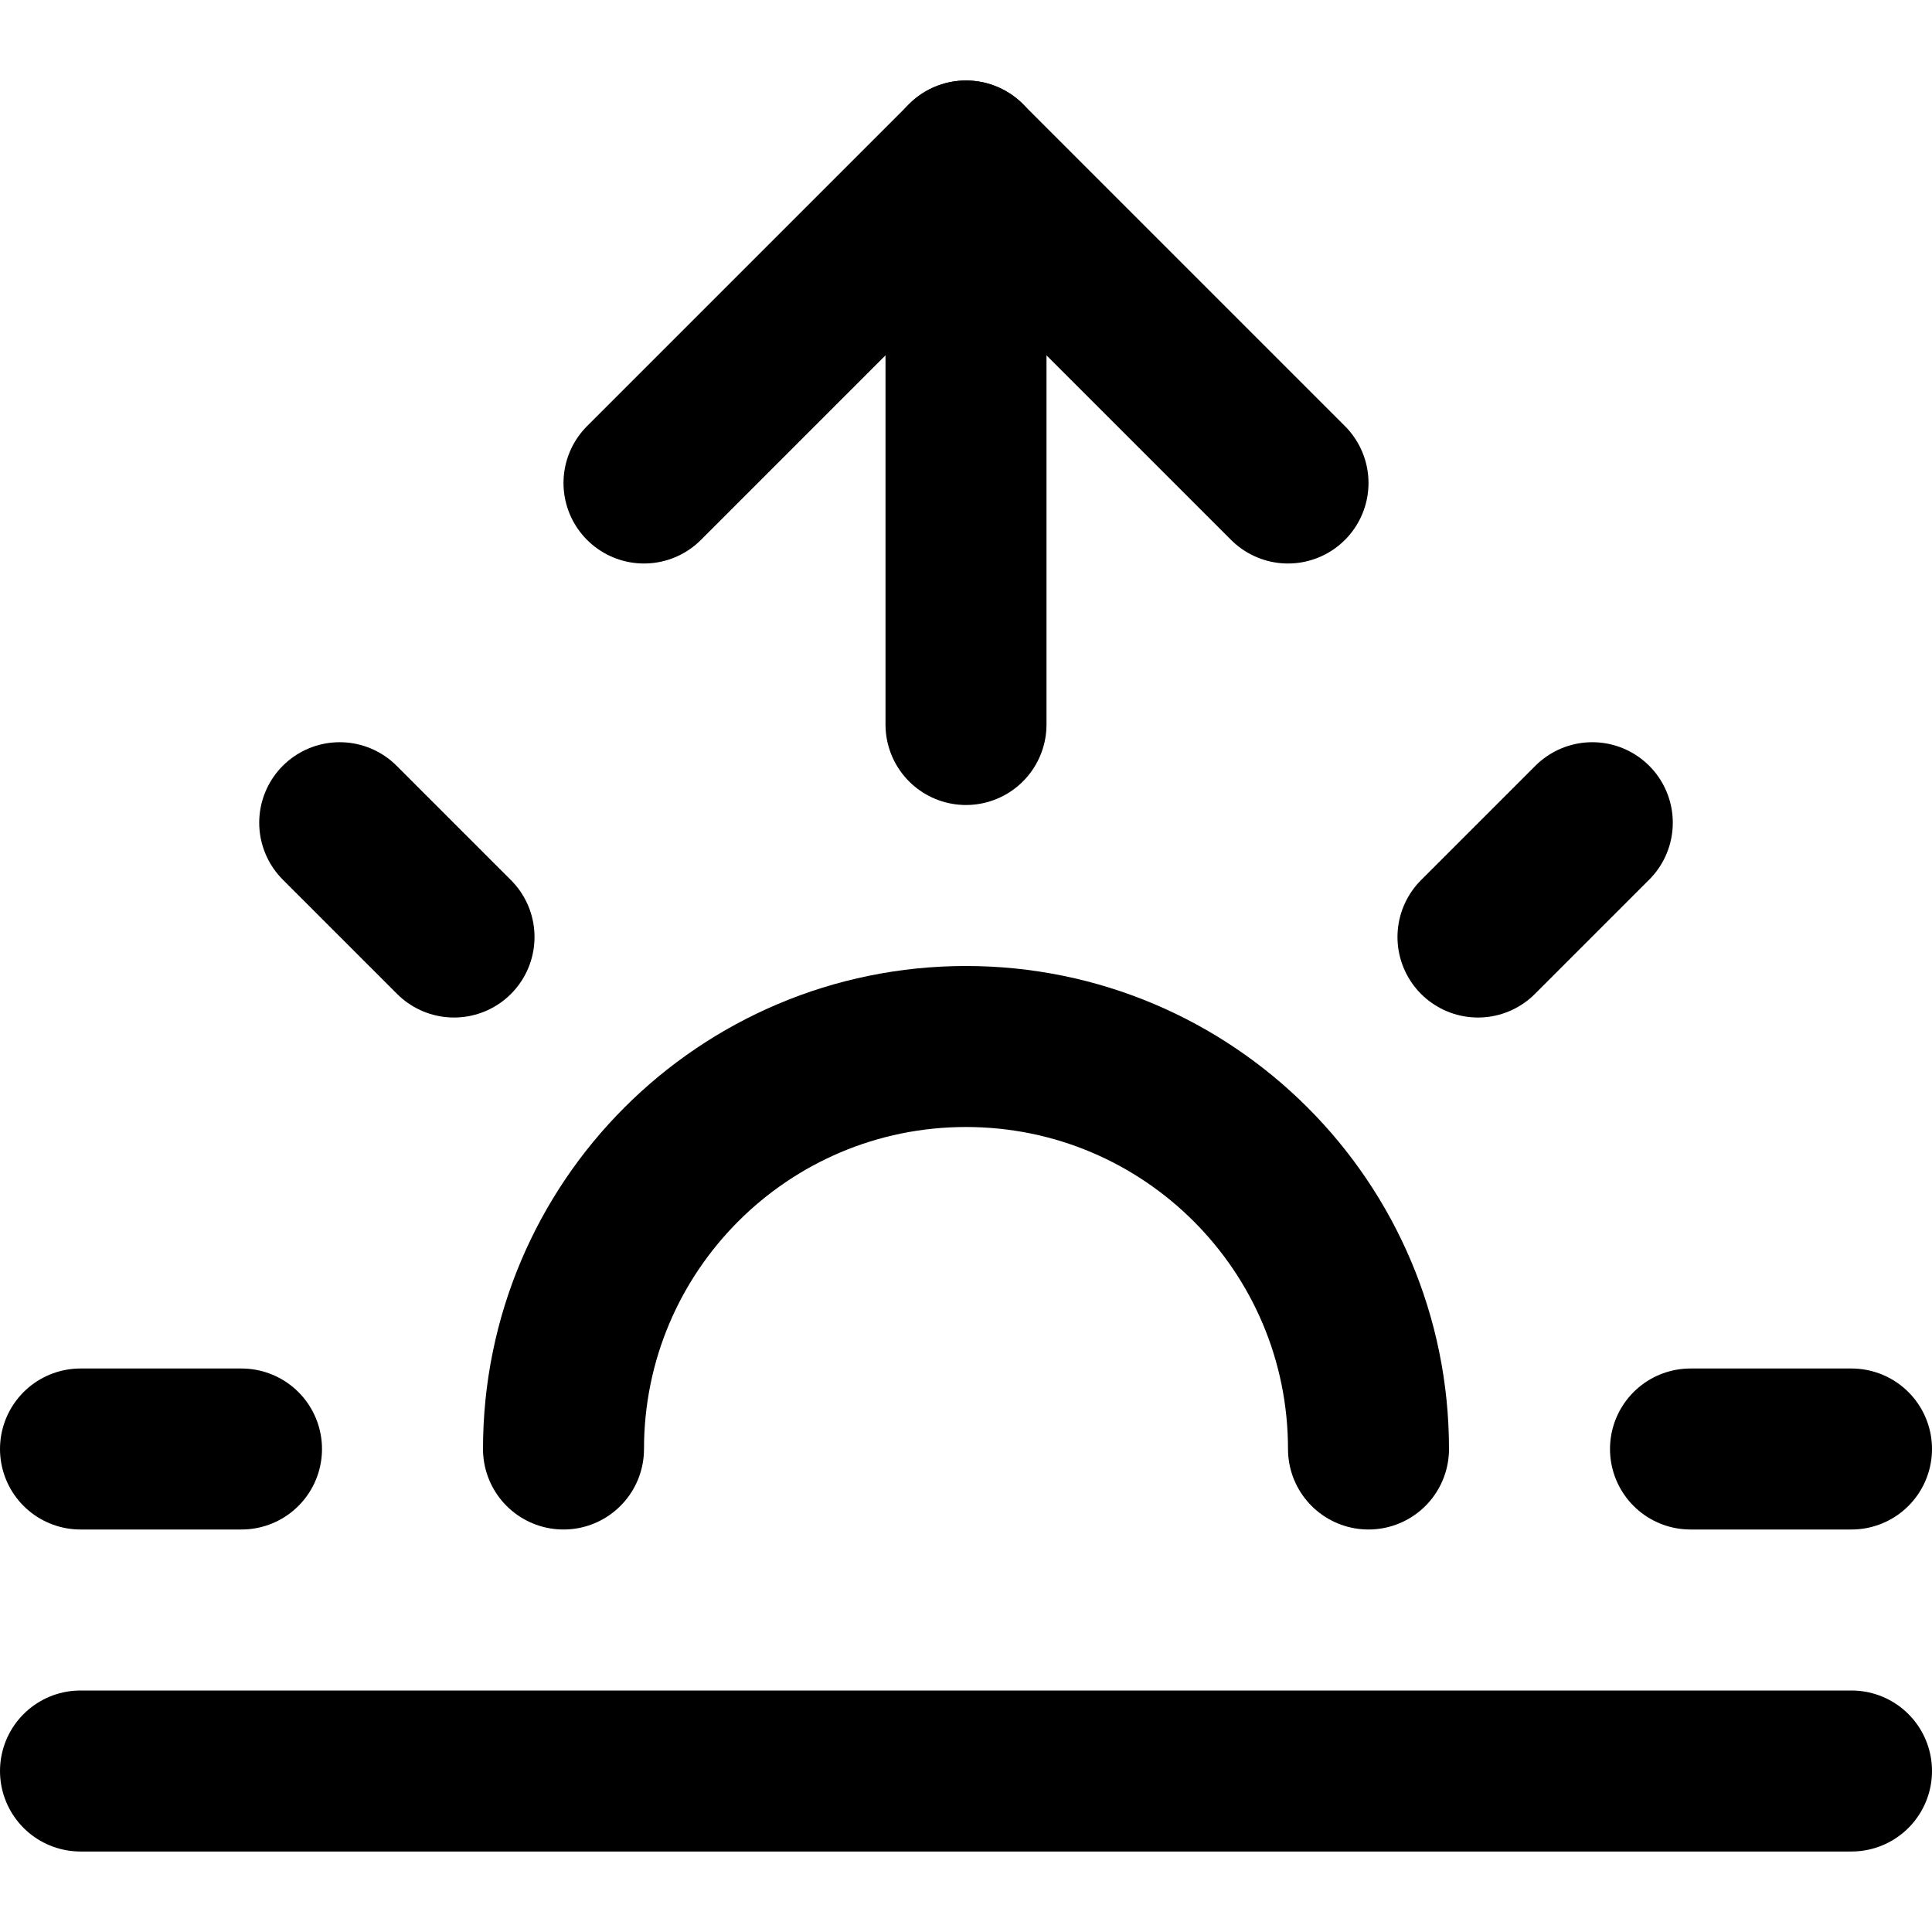
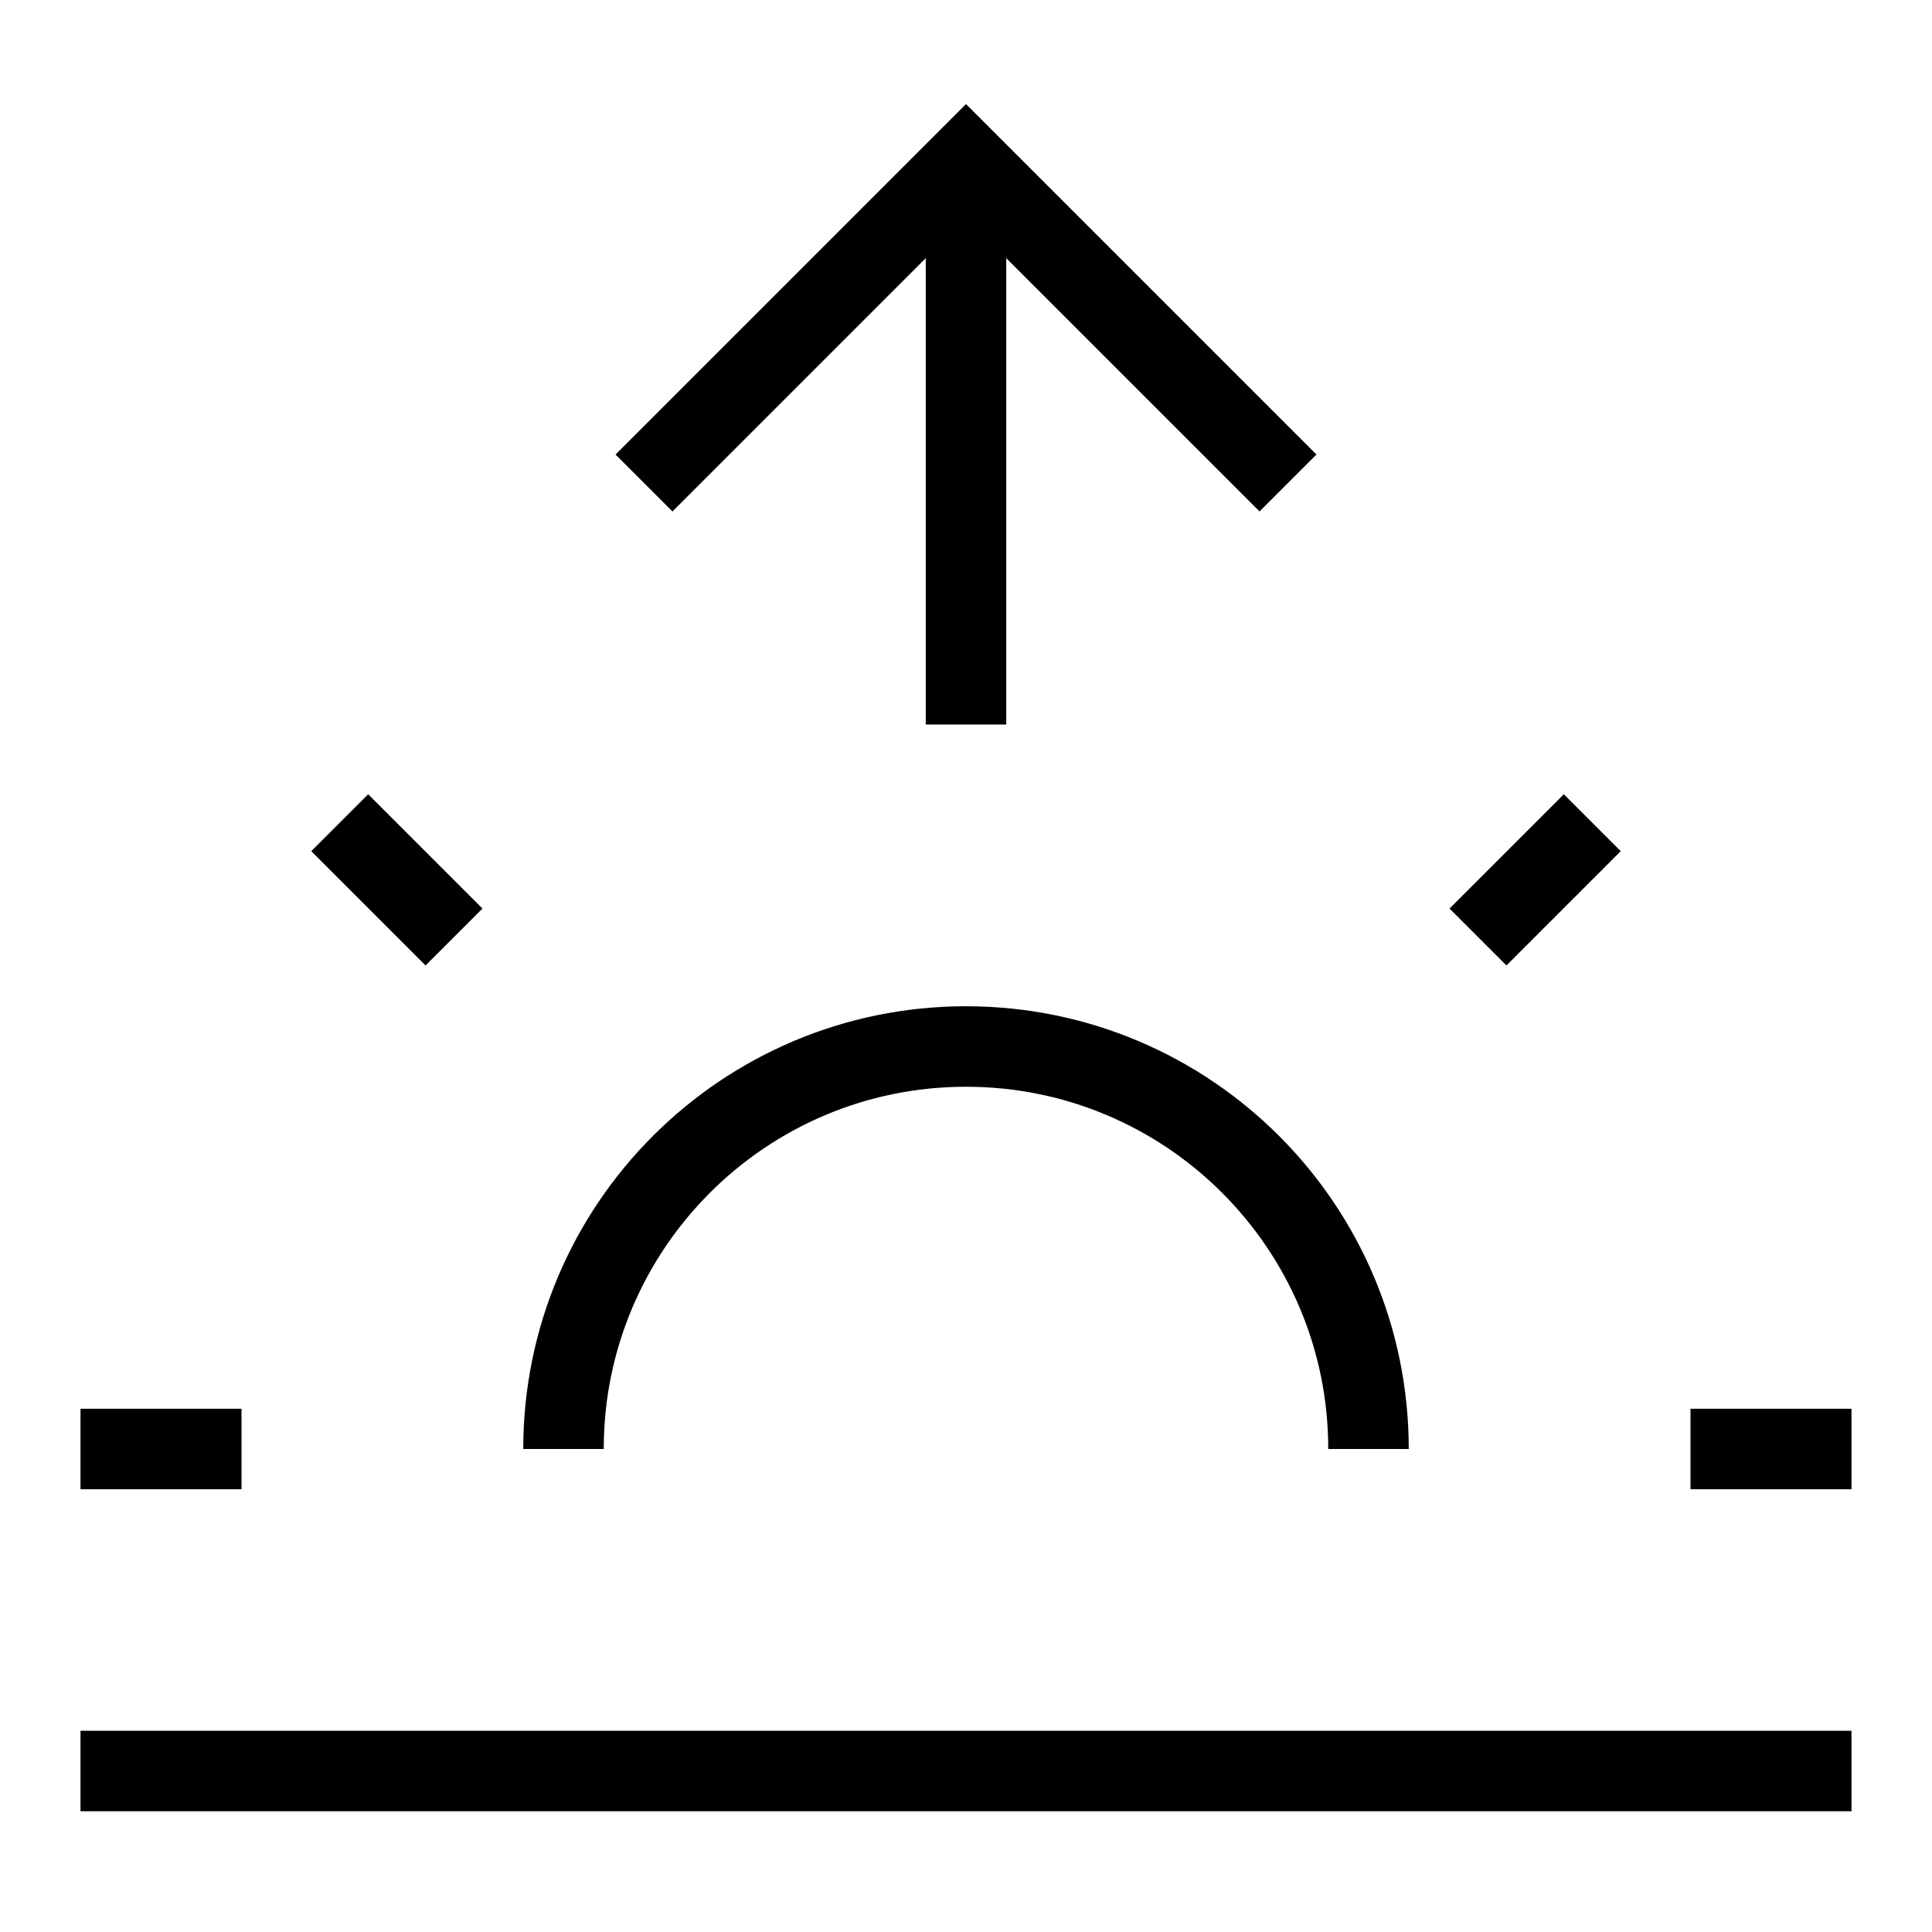
- <svg xmlns="http://www.w3.org/2000/svg" width="24" height="24" viewBox="0 0 24 24" fill="none" stroke="currentColor" stroke-width="2" stroke-linecap="round" stroke-linejoin="round" class="feather feather-sunrise">
+ <svg xmlns="http://www.w3.org/2000/svg" width="24" height="24" viewBox="0 0 24 24" fill="none" stroke="currentColor" strokeWidth="2" strokeLinecap="round" strokeLinejoin="round" className="feather feather-sunrise">
  <path d="M17 18a5 5 0 0 0-10 0" />
  <line x1="12" y1="2" x2="12" y2="9" />
  <line x1="4.22" y1="10.22" x2="5.64" y2="11.64" />
  <line x1="1" y1="18" x2="3" y2="18" />
  <line x1="21" y1="18" x2="23" y2="18" />
  <line x1="18.36" y1="11.64" x2="19.78" y2="10.22" />
  <line x1="23" y1="22" x2="1" y2="22" />
  <polyline points="8 6 12 2 16 6" />
</svg>
